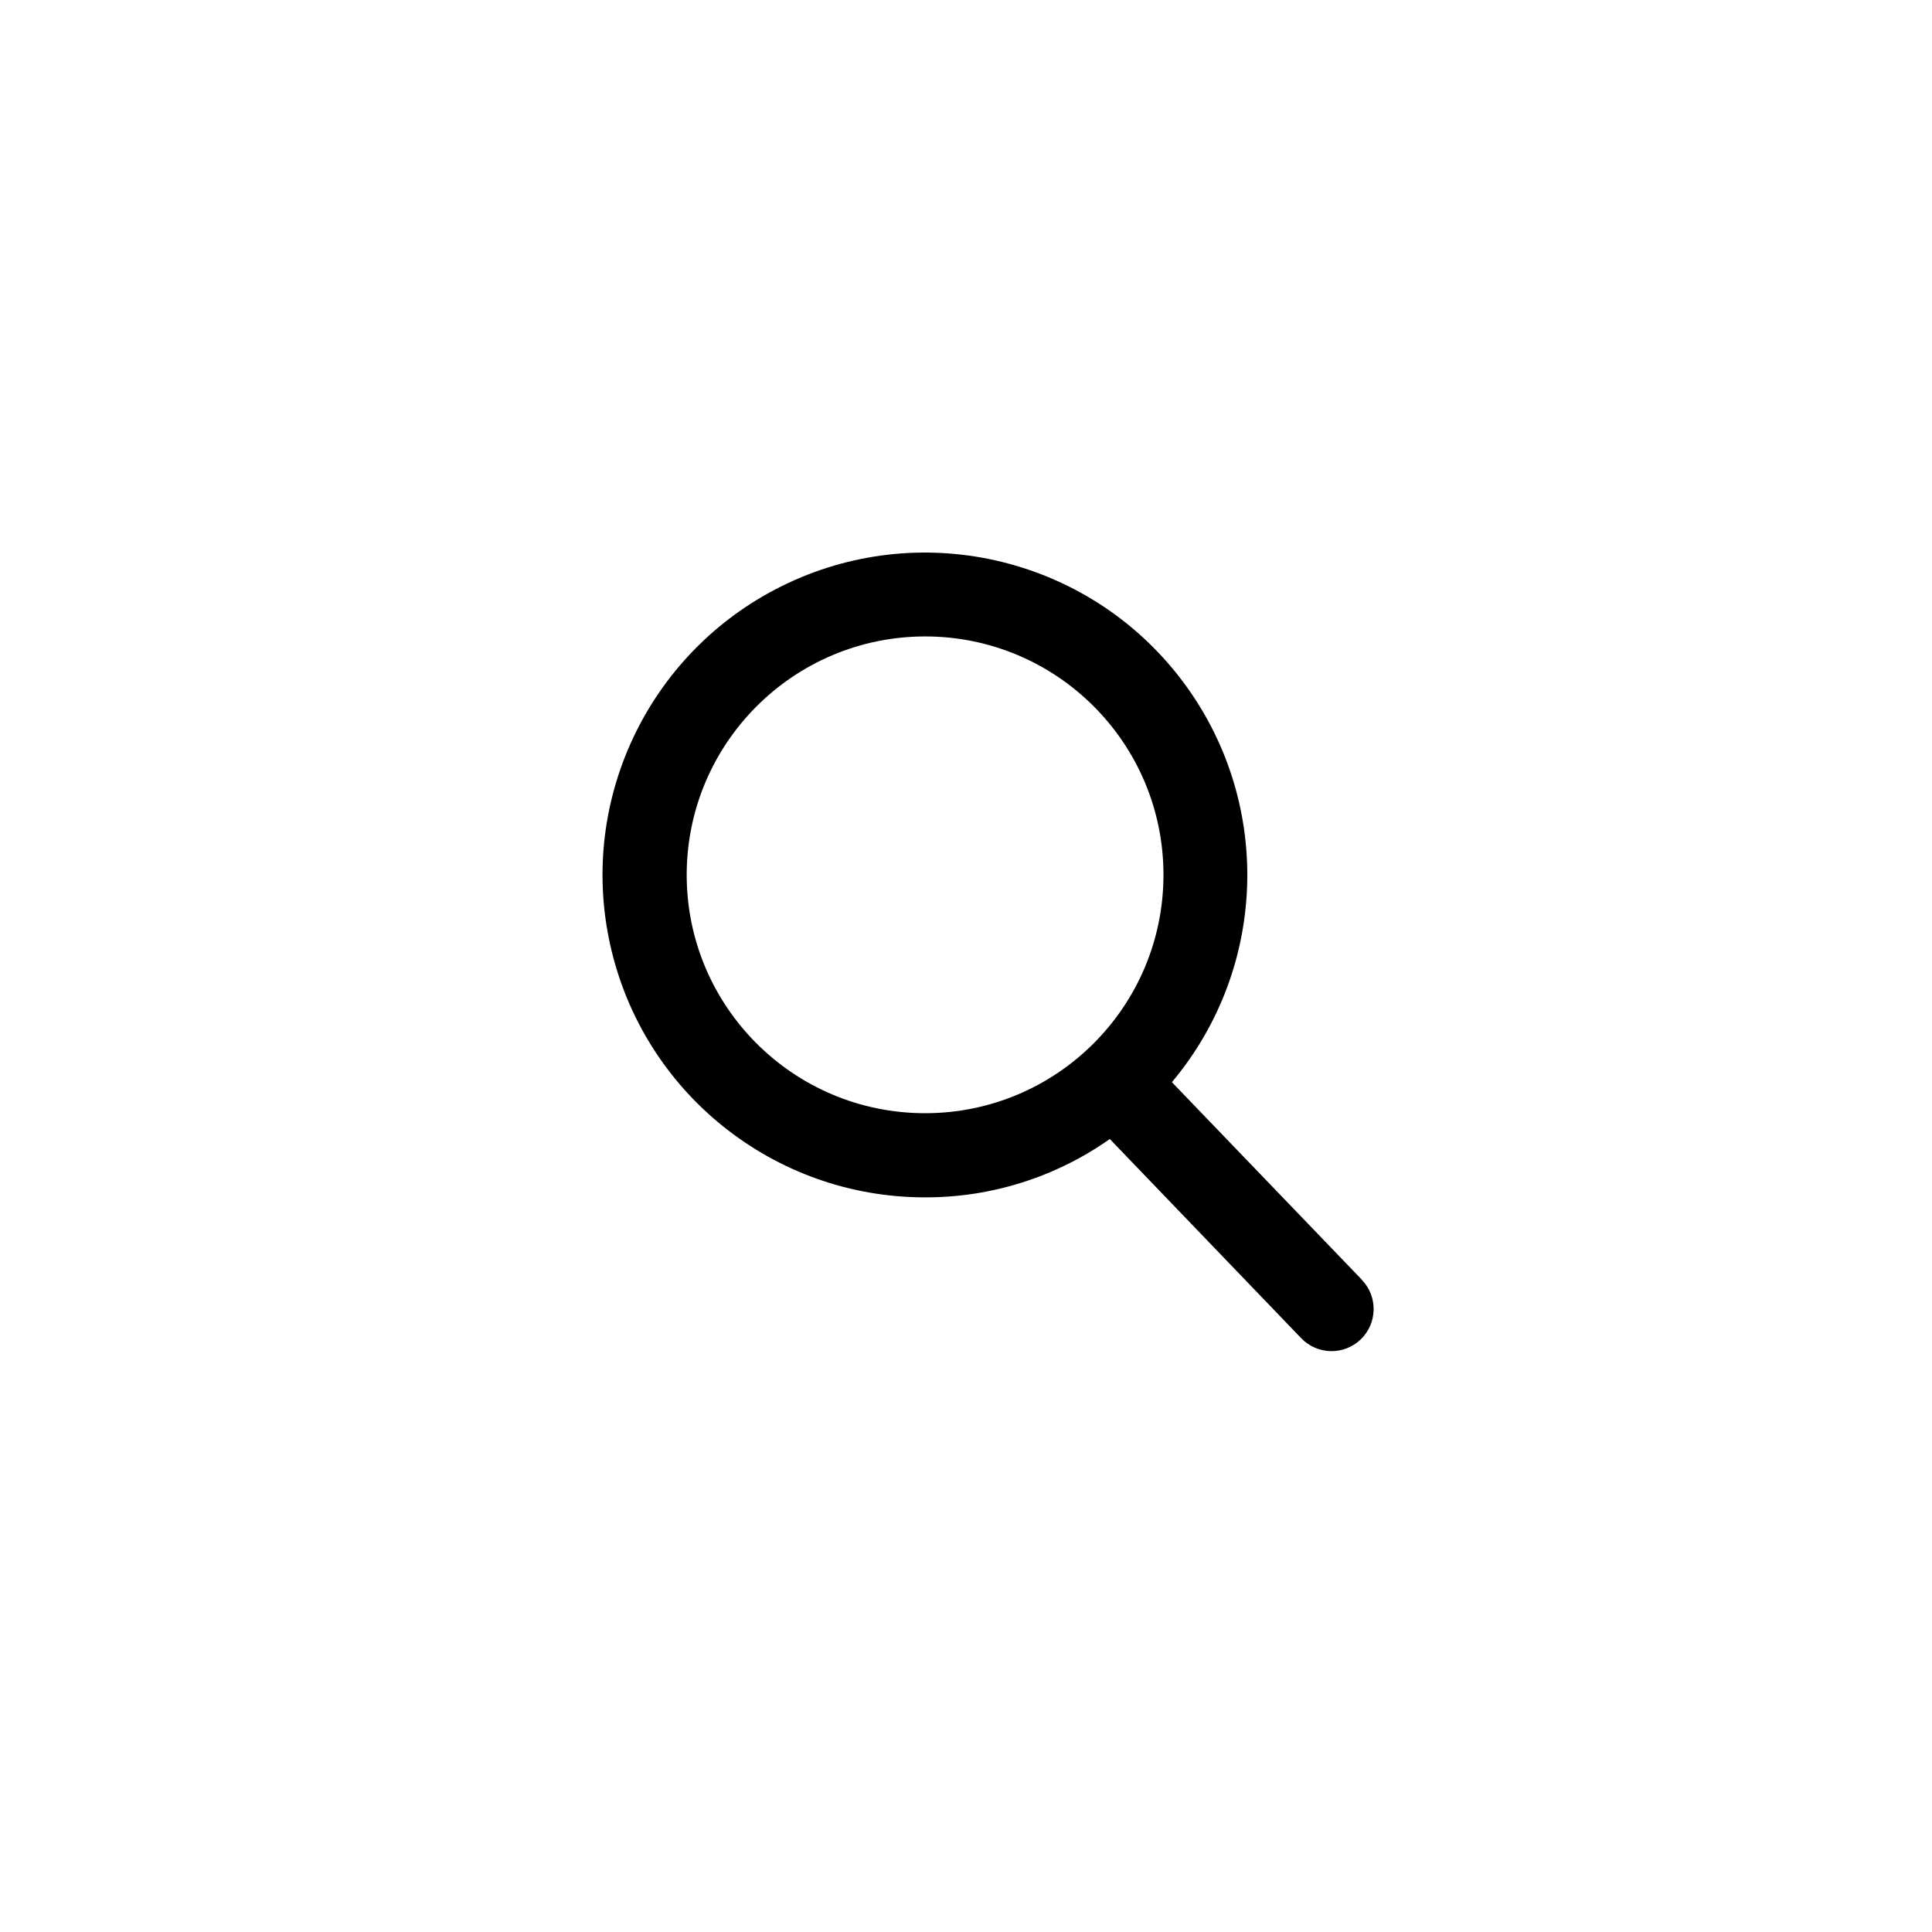
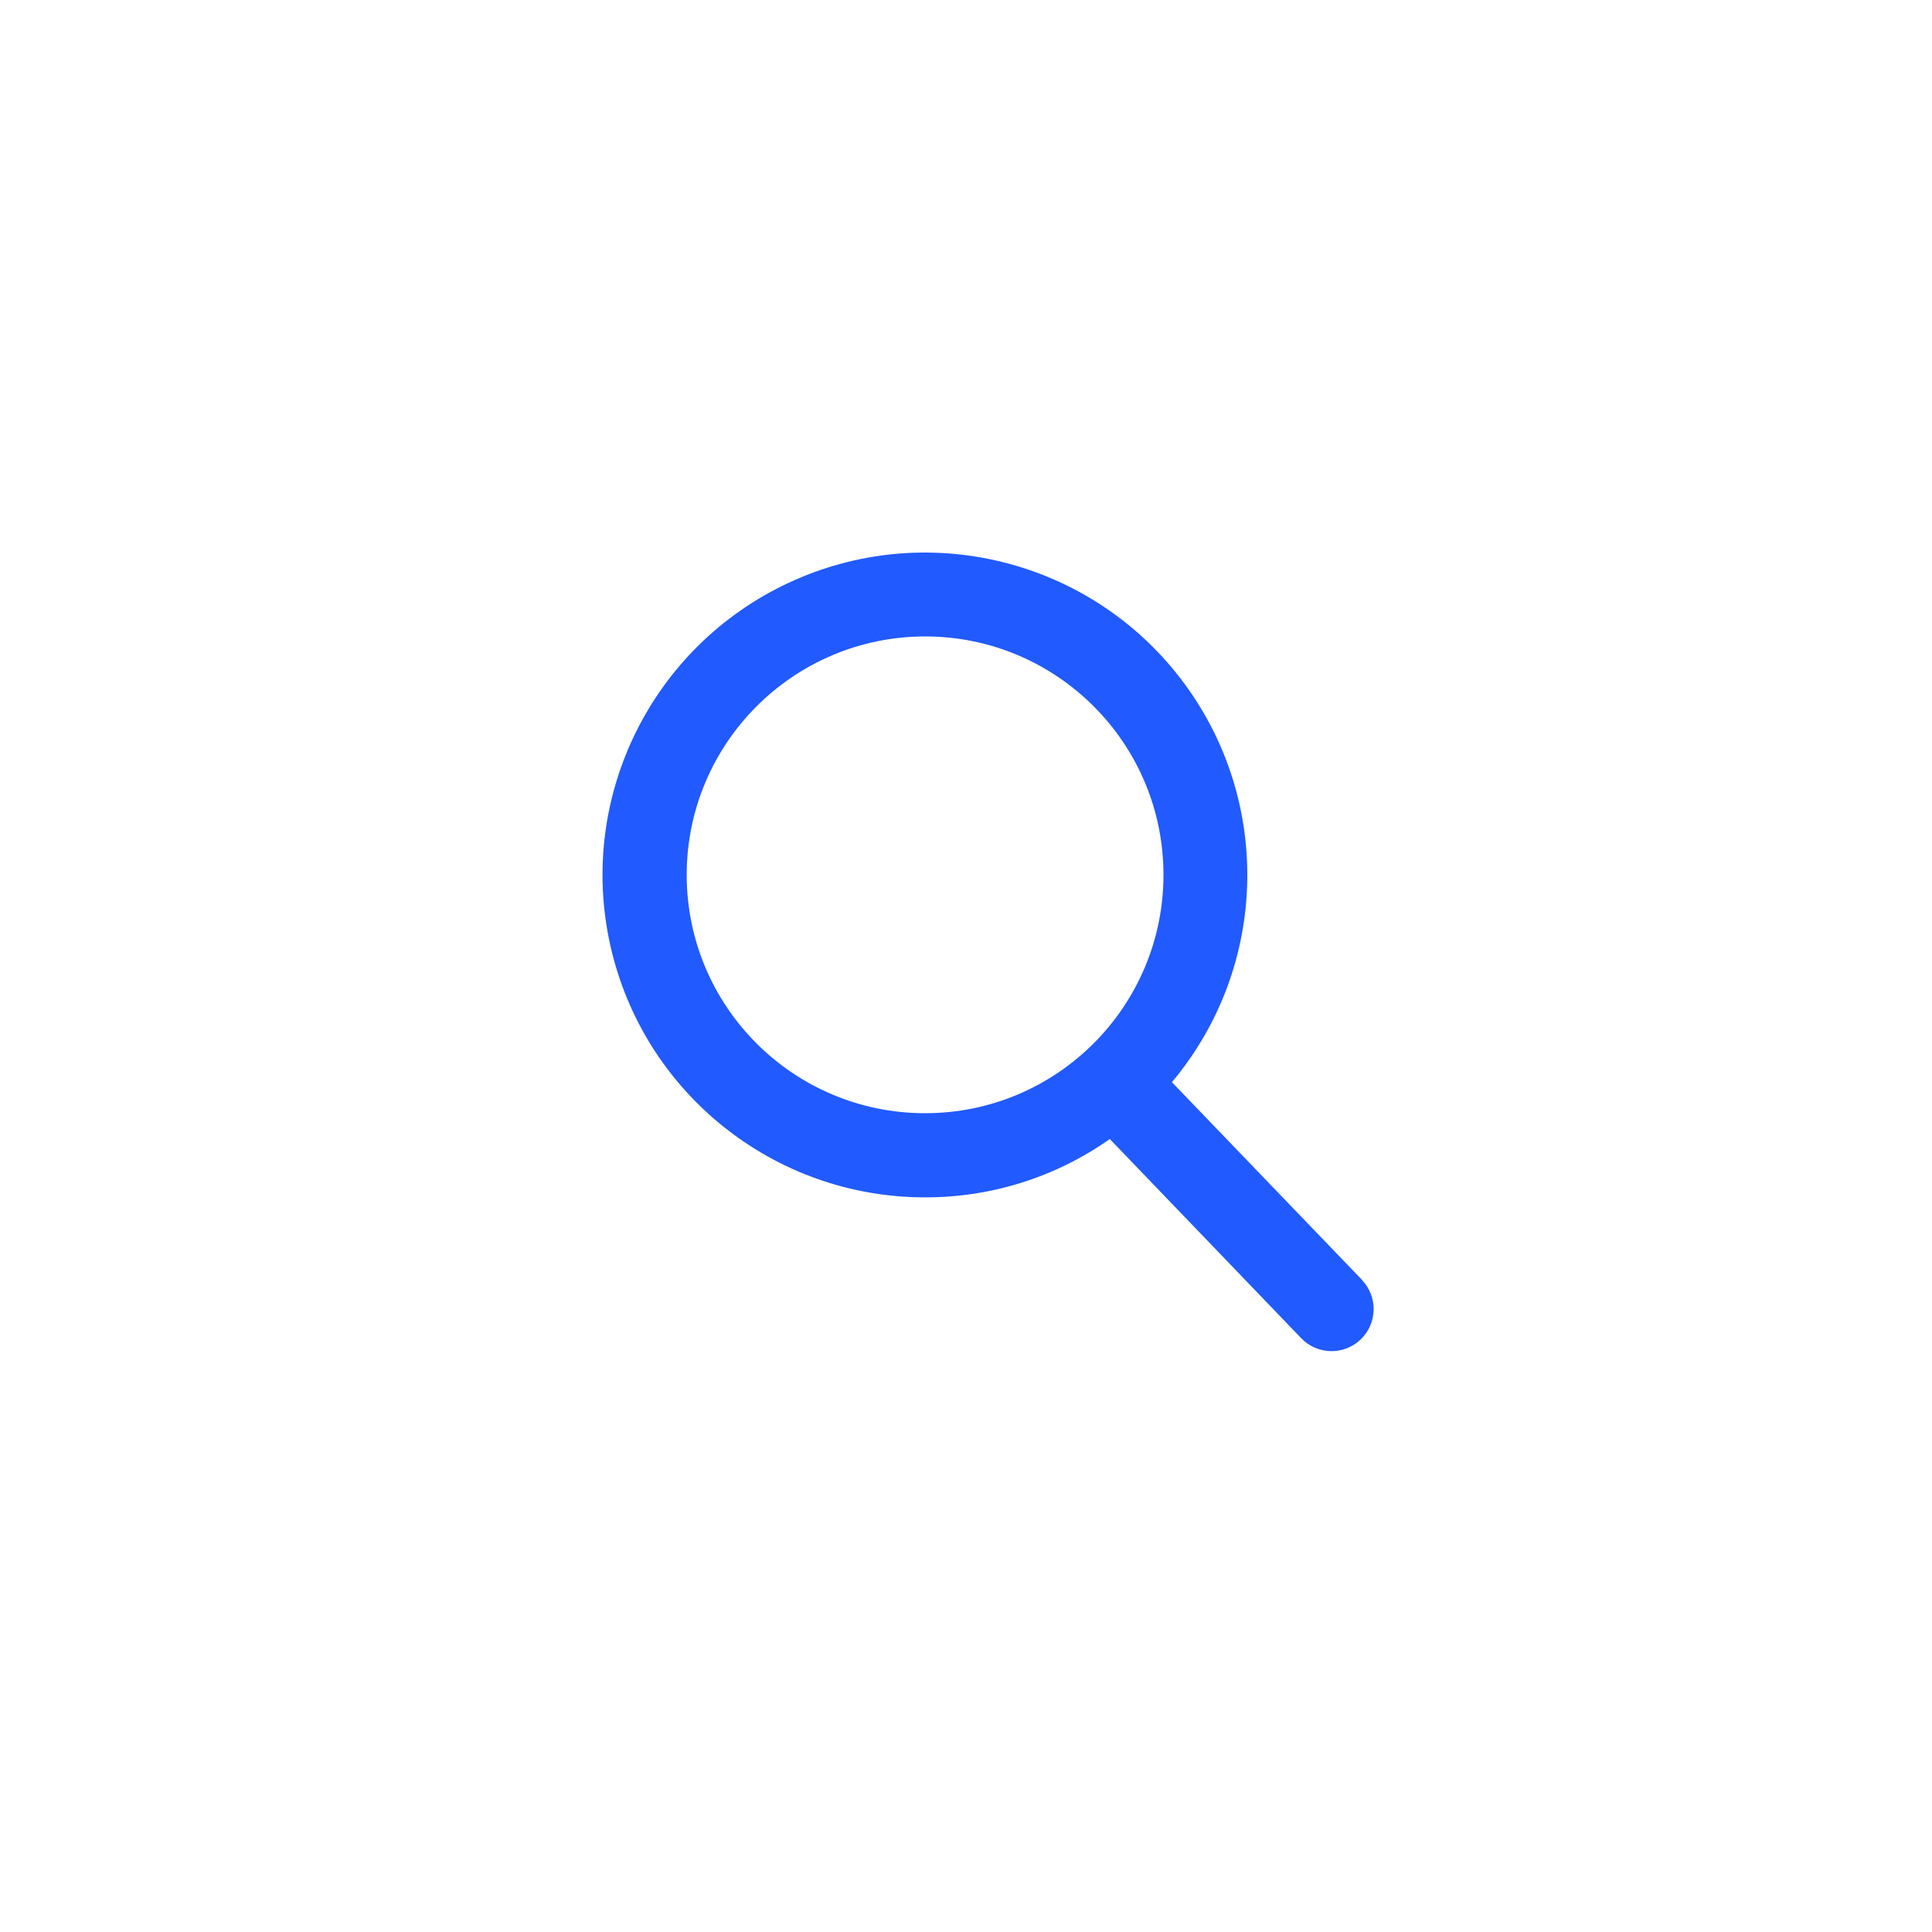
<svg xmlns="http://www.w3.org/2000/svg" width="38.48" height="38.48" viewBox="0 0 38.48 38.48">
  <g transform="translate(-60 -291)">
    <rect data-name="Retângulo 447" width="38.48" height="38.48" rx="19" transform="translate(60 291)" style="fill:transparent" />
-     <path d="m16.111 14.492-3.787-3.938a6.421 6.421 0 1 0-4.917 2.294 6.355 6.355 0 0 0 3.68-1.162l3.813 3.968a.838.838 0 1 0 1.208-1.162zM7.408 1.676A4.748 4.748 0 1 1 2.66 6.424a4.753 4.753 0 0 1 4.748-4.748z" transform="translate(71.017 302)" />
+     <path d="m16.111 14.492-3.787-3.938a6.421 6.421 0 1 0-4.917 2.294 6.355 6.355 0 0 0 3.68-1.162l3.813 3.968a.838.838 0 1 0 1.208-1.162zM7.408 1.676A4.748 4.748 0 1 1 2.66 6.424a4.753 4.753 0 0 1 4.748-4.748z" transform="translate(71.017 302)" style="fill:#215aff" />
  </g>
</svg>
